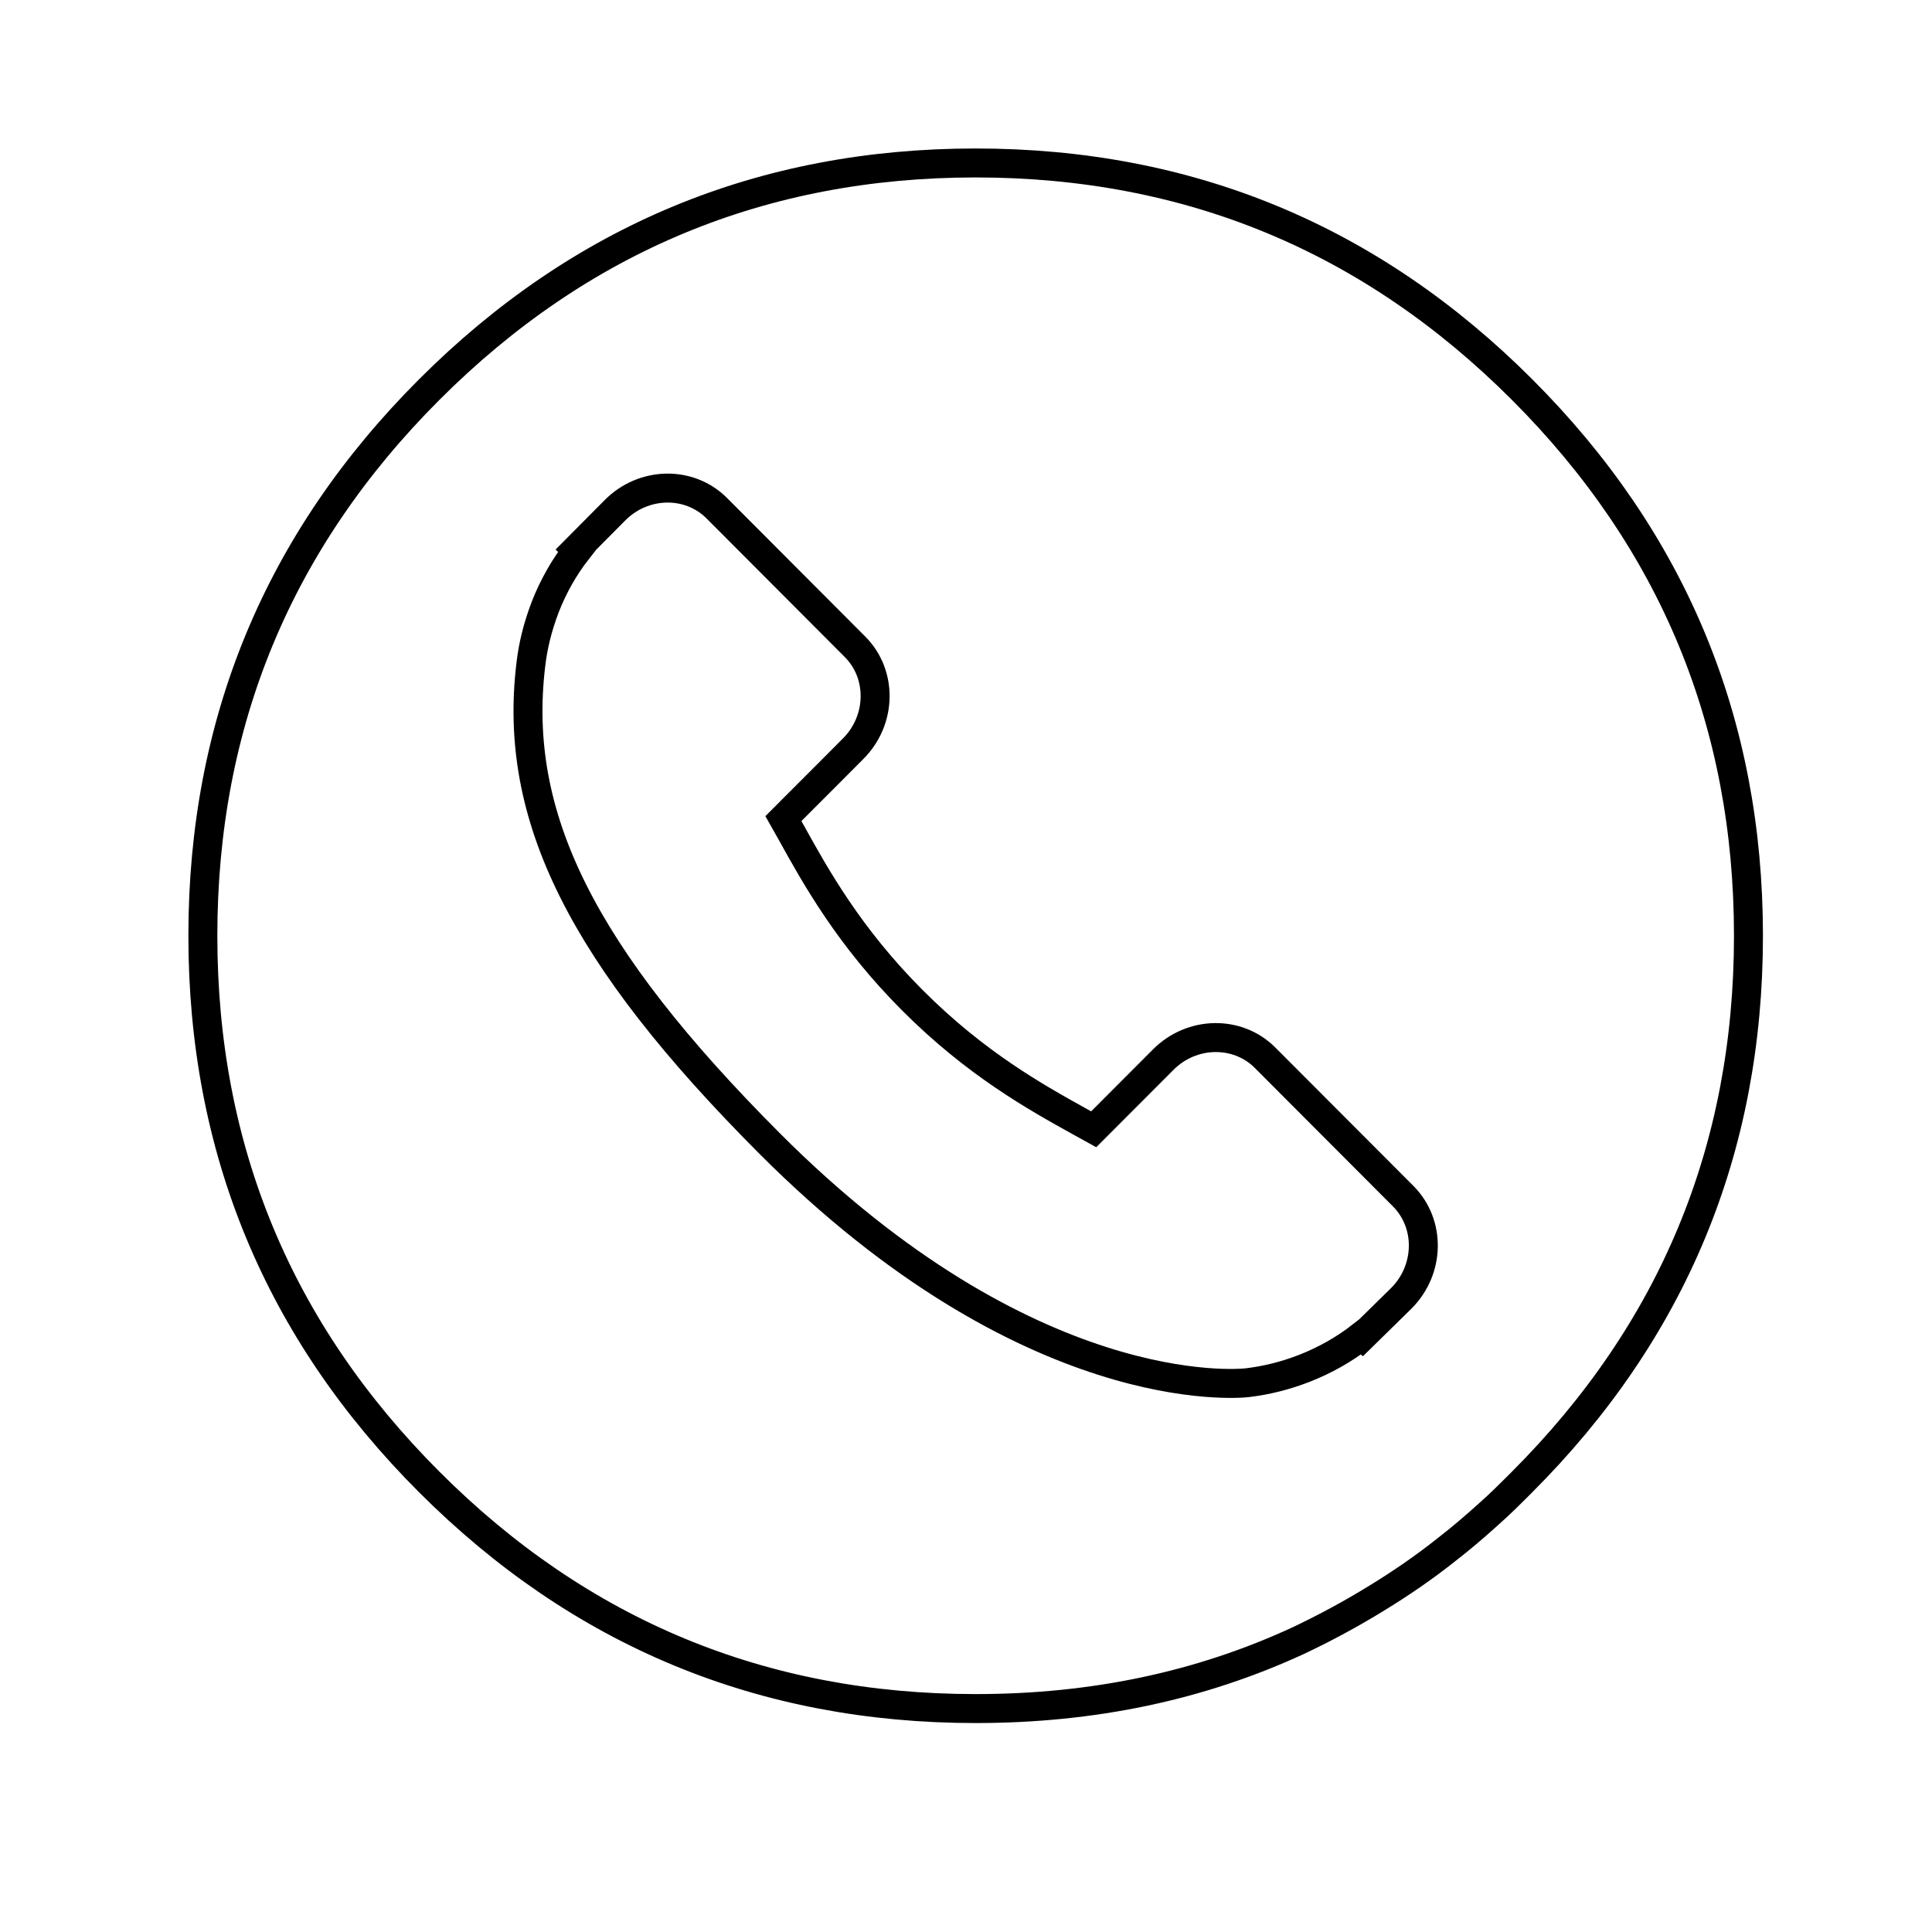
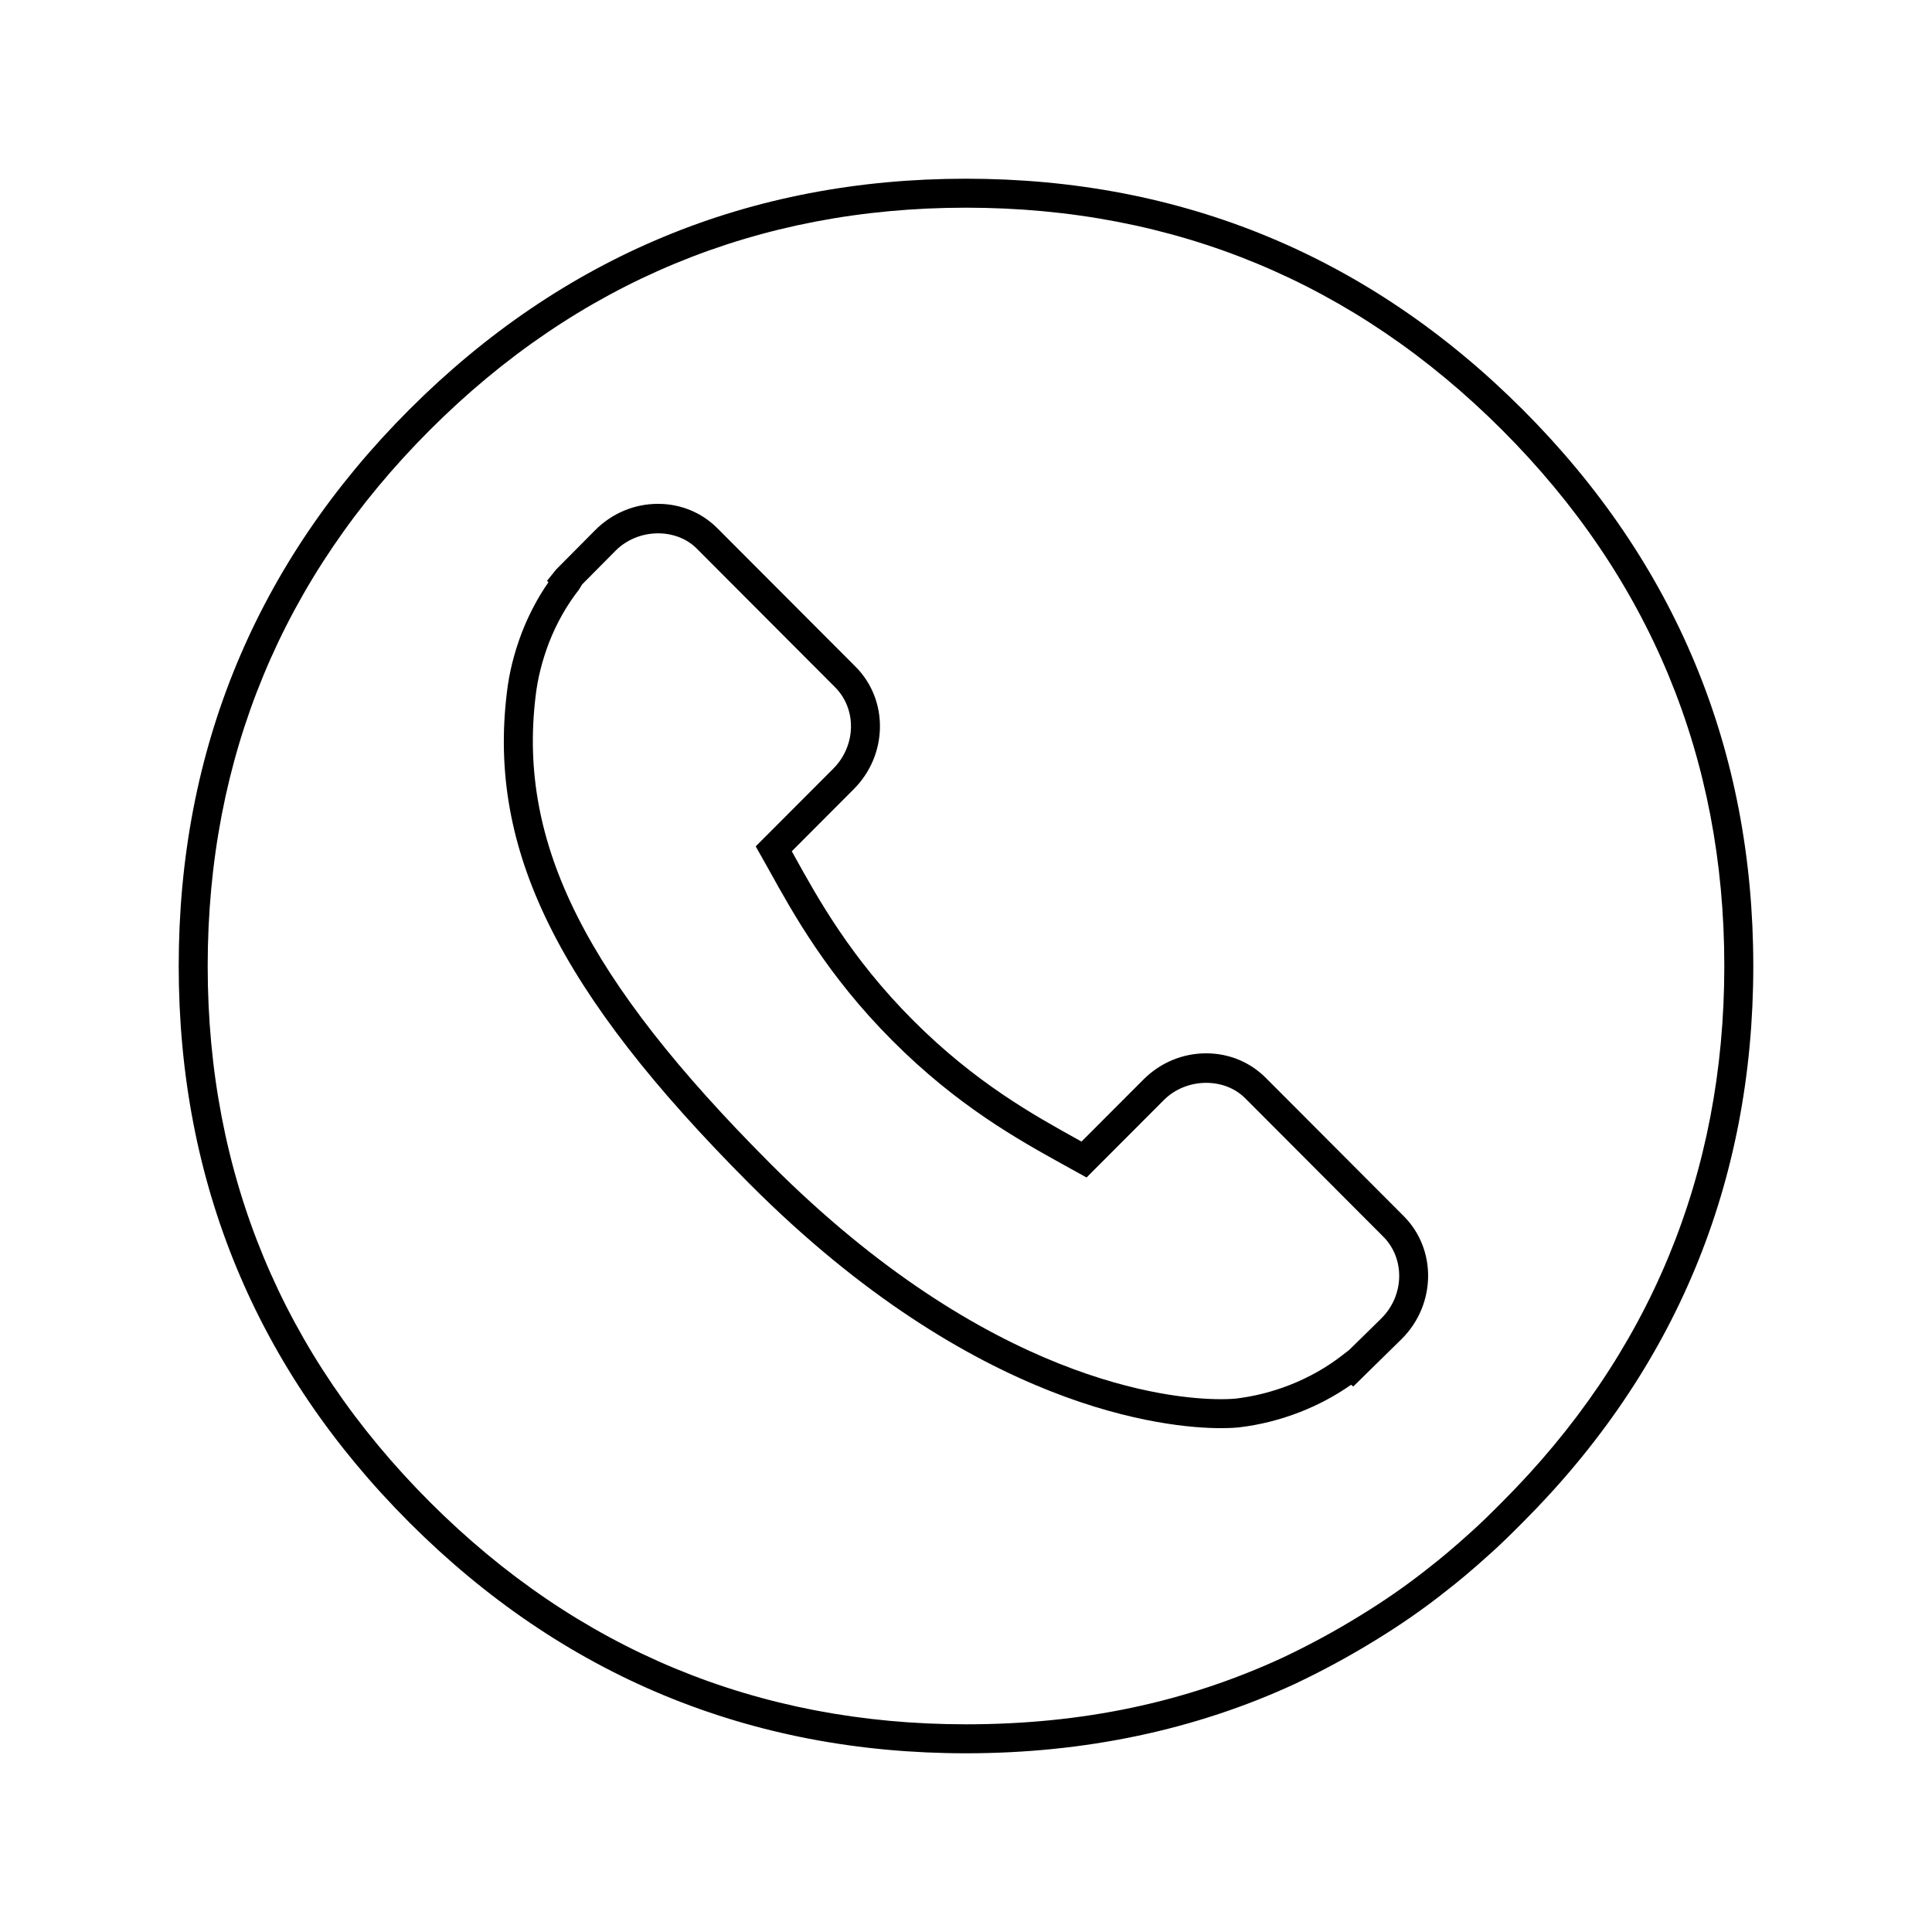
<svg xmlns="http://www.w3.org/2000/svg" version="1.1" id="Layer_1" x="0px" y="0px" width="100px" height="100px" viewBox="0 0 100 100" enable-background="new 0 0 100 100" xml:space="preserve">
-   <path fill="none" stroke="#000000" stroke-width="1.499" stroke-linecap="round" stroke-linejoin="round" stroke-miterlimit="10" d="  M10.5,48.435c0,11.037,3.908,20.463,11.723,28.277c7.815,7.816,17.241,11.723,28.277,11.723c6.066,0,11.619-1.165,16.727-3.53  c1.371-0.651,2.708-1.371,4.045-2.194c1.233-0.754,2.434-1.576,3.599-2.502c0.754-0.583,1.474-1.199,2.194-1.851  c0.582-0.513,1.131-1.063,1.713-1.646C86.592,68.898,90.5,59.473,90.5,48.435s-3.908-20.461-11.723-28.276  C70.963,12.343,61.537,8.435,50.5,8.435c-11.036,0-20.462,3.908-28.277,11.724C14.408,27.973,10.5,37.396,10.5,48.435L10.5,48.435z" />
-   <path fill="none" stroke="#000000" stroke-width="1.499" stroke-miterlimit="10" d="M72.633,61.917l-7.158-7.174  c-1.425-1.422-3.786-1.379-5.261,0.098l-3.606,3.613c-0.229-0.125-0.463-0.258-0.711-0.396c-2.278-1.262-5.393-2.996-8.673-6.286  c-3.288-3.293-5.02-6.422-6.284-8.707c-0.135-0.242-0.262-0.476-0.389-0.697l2.42-2.422l1.189-1.194  c1.478-1.481,1.519-3.847,0.097-5.273L37.1,26.304c-1.422-1.425-3.784-1.382-5.262,0.1l-2.017,2.032l0.056,0.055  c-0.676,0.865-1.242,1.862-1.661,2.939c-0.389,1.023-0.63,2.002-0.741,2.979c-0.944,7.853,2.635,15.029,12.35,24.768  C53.255,72.637,64.08,71.621,64.546,71.57c1.017-0.121,1.991-0.365,2.981-0.75c1.063-0.418,2.059-0.982,2.923-1.656l0.044,0.035  l2.043-2.005C74.012,65.712,74.053,63.347,72.633,61.917z" />
+   <g>
+     <path d="M78.808,21.193C70.883,13.269,61.191,9.25,50,9.25c-11.191,0-20.883,4.018-28.808,11.943C13.268,29.118,9.25,38.81,9.25,50   c0,11.192,4.018,20.884,11.942,28.808C29.116,86.732,38.808,90.75,50,90.75c6.15,0,11.884-1.211,17.048-3.603   c1.438-0.683,2.784-1.413,4.115-2.231c1.342-0.82,2.544-1.656,3.666-2.549c0.709-0.548,1.42-1.148,2.231-1.881   c0.604-0.532,1.16-1.089,1.748-1.678C86.732,70.884,90.75,61.191,90.75,50C90.75,38.81,86.732,29.118,78.808,21.193z    M77.747,77.748c-0.571,0.572-1.11,1.112-1.685,1.619c-0.789,0.713-1.472,1.29-2.158,1.82c-1.082,0.86-2.234,1.662-3.525,2.451   c-1.285,0.792-2.585,1.496-3.967,2.152C61.383,88.118,56.015,89.25,50,89.25c-10.78,0-20.115-3.871-27.747-11.503   C14.62,70.115,10.75,60.78,10.75,50c0-10.778,3.871-20.113,11.503-27.746C29.886,14.62,39.221,10.75,50,10.75   c10.779,0,20.115,3.871,27.747,11.504C85.38,29.887,89.25,39.222,89.25,50C89.25,60.779,85.38,70.115,77.747,77.748z" />
+     <path d="M65.505,55.778c-0.813-0.811-1.904-1.258-3.072-1.258c-1.222,0-2.375,0.482-3.249,1.356l-3.206,3.212l-0.217-0.122   c-2.228-1.234-5.279-2.924-8.506-6.16c-3.216-3.222-4.917-6.295-6.16-8.542l-0.112-0.203l3.208-3.215   c1.768-1.772,1.812-4.612,0.097-6.333L37.13,27.34c-0.812-0.813-1.902-1.261-3.07-1.261c-1.223,0-2.378,0.483-3.254,1.362   l-2.017,2.032l-0.475,0.59l0.074,0.072c-0.55,0.793-1.01,1.662-1.373,2.594c-0.41,1.078-0.667,2.112-0.784,3.156   c-0.975,8.109,2.665,15.464,12.563,25.387C50.506,73.009,60.429,73.921,63.19,73.921c0.541,0,0.862-0.032,0.945-0.041   c1.083-0.129,2.119-0.39,3.167-0.797c0.945-0.372,1.827-0.844,2.63-1.408l0.113,0.09l2.524-2.477   c1.762-1.772,1.805-4.613,0.095-6.335L65.505,55.778z M71.513,68.225l-1.668,1.637l-0.354,0.276   c-0.813,0.634-1.734,1.156-2.733,1.549c-0.927,0.36-1.842,0.59-2.791,0.704c-0.063,0.006-0.328,0.031-0.775,0.031   c-2.616,0-12.031-0.88-23.335-12.209C30.322,50.656,26.806,43.66,27.72,36.059c0.104-0.922,0.332-1.837,0.694-2.791   c0.392-1.007,0.915-1.933,1.553-2.75l0.165-0.27l1.736-1.75c1.145-1.148,3.107-1.196,4.2-0.1l7.157,7.175   c1.132,1.136,1.089,3.026-0.097,4.215l-4.013,4.02l0.668,1.185c1.285,2.322,3.044,5.502,6.409,8.873   c3.376,3.386,6.535,5.135,8.838,6.411l1.21,0.67l4.003-4.011c1.143-1.145,3.106-1.189,4.2-0.098l7.157,7.173   C72.731,65.149,72.689,67.042,71.513,68.225z" />
+   </g>
</svg>
